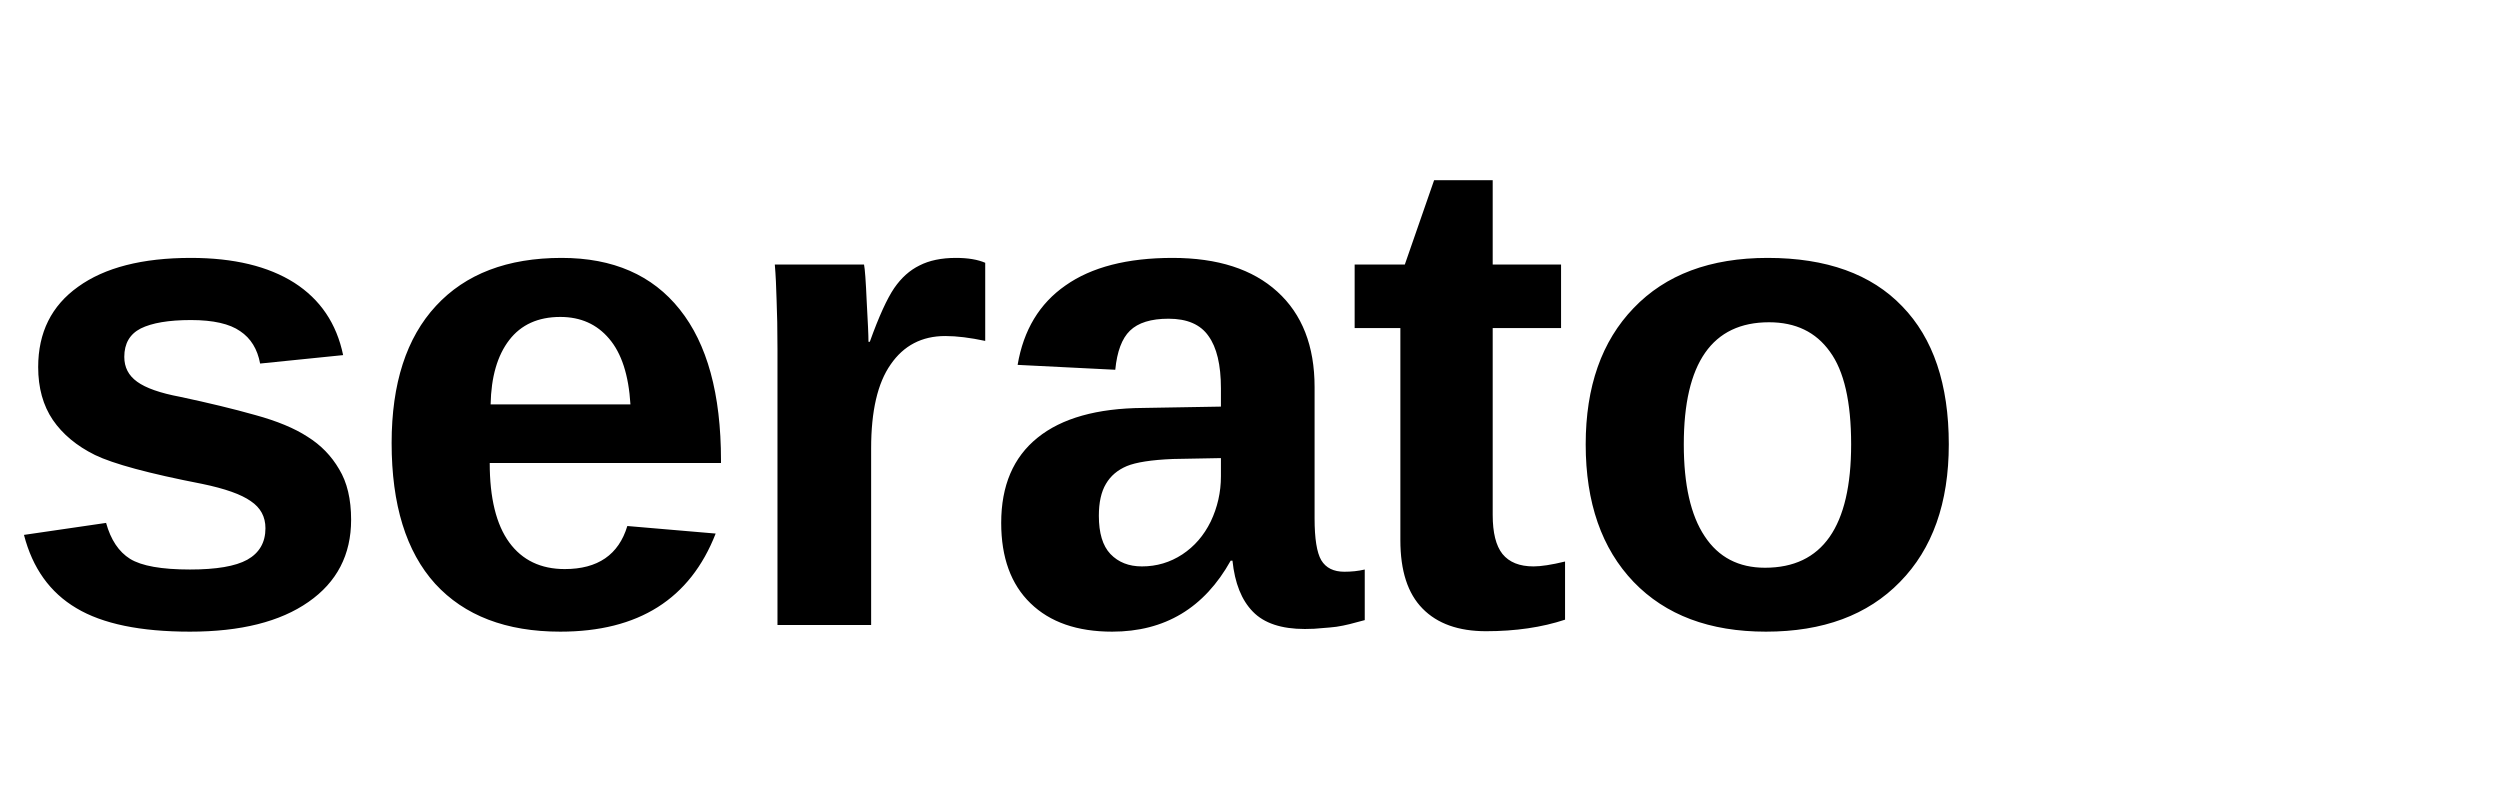
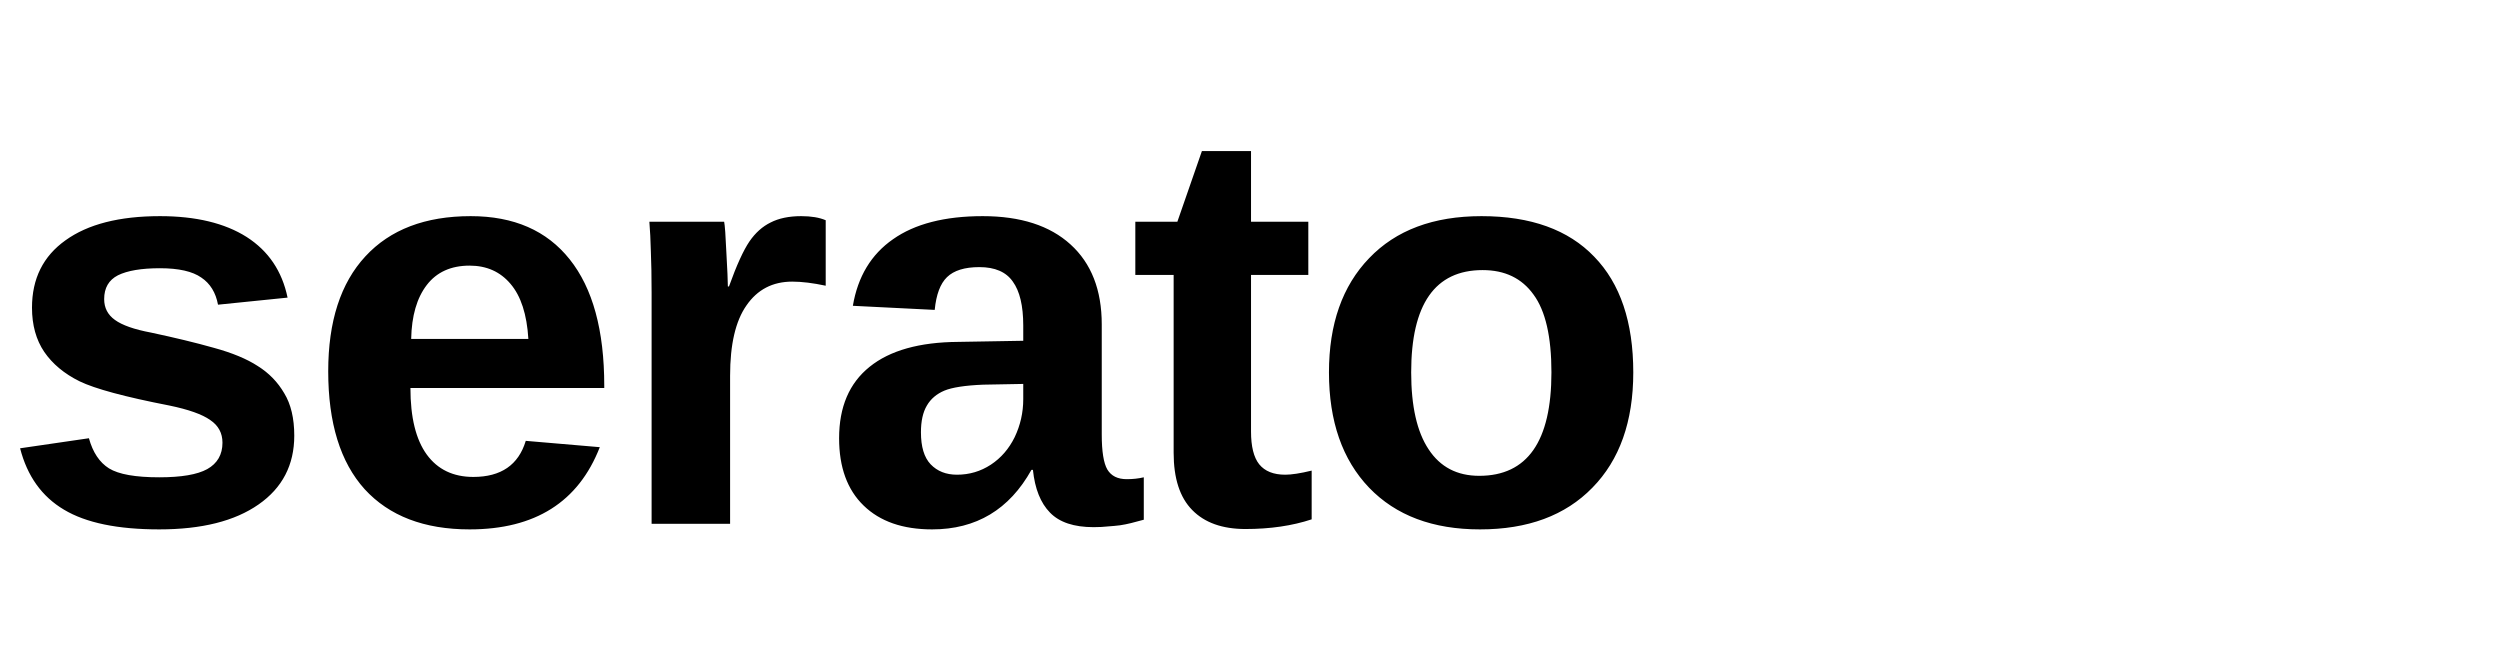
- <svg xmlns="http://www.w3.org/2000/svg" viewBox="0 0 88 28">
+ <svg xmlns="http://www.w3.org/2000/svg" viewBox="0 0 105 28">
  <text x="0" y="22" font-family="'Trebuchet MS', 'Arial Black', Arial, sans-serif" font-weight="900" font-size="24" letter-spacing="-0.5" fill="#000000">serato</text>
</svg>
